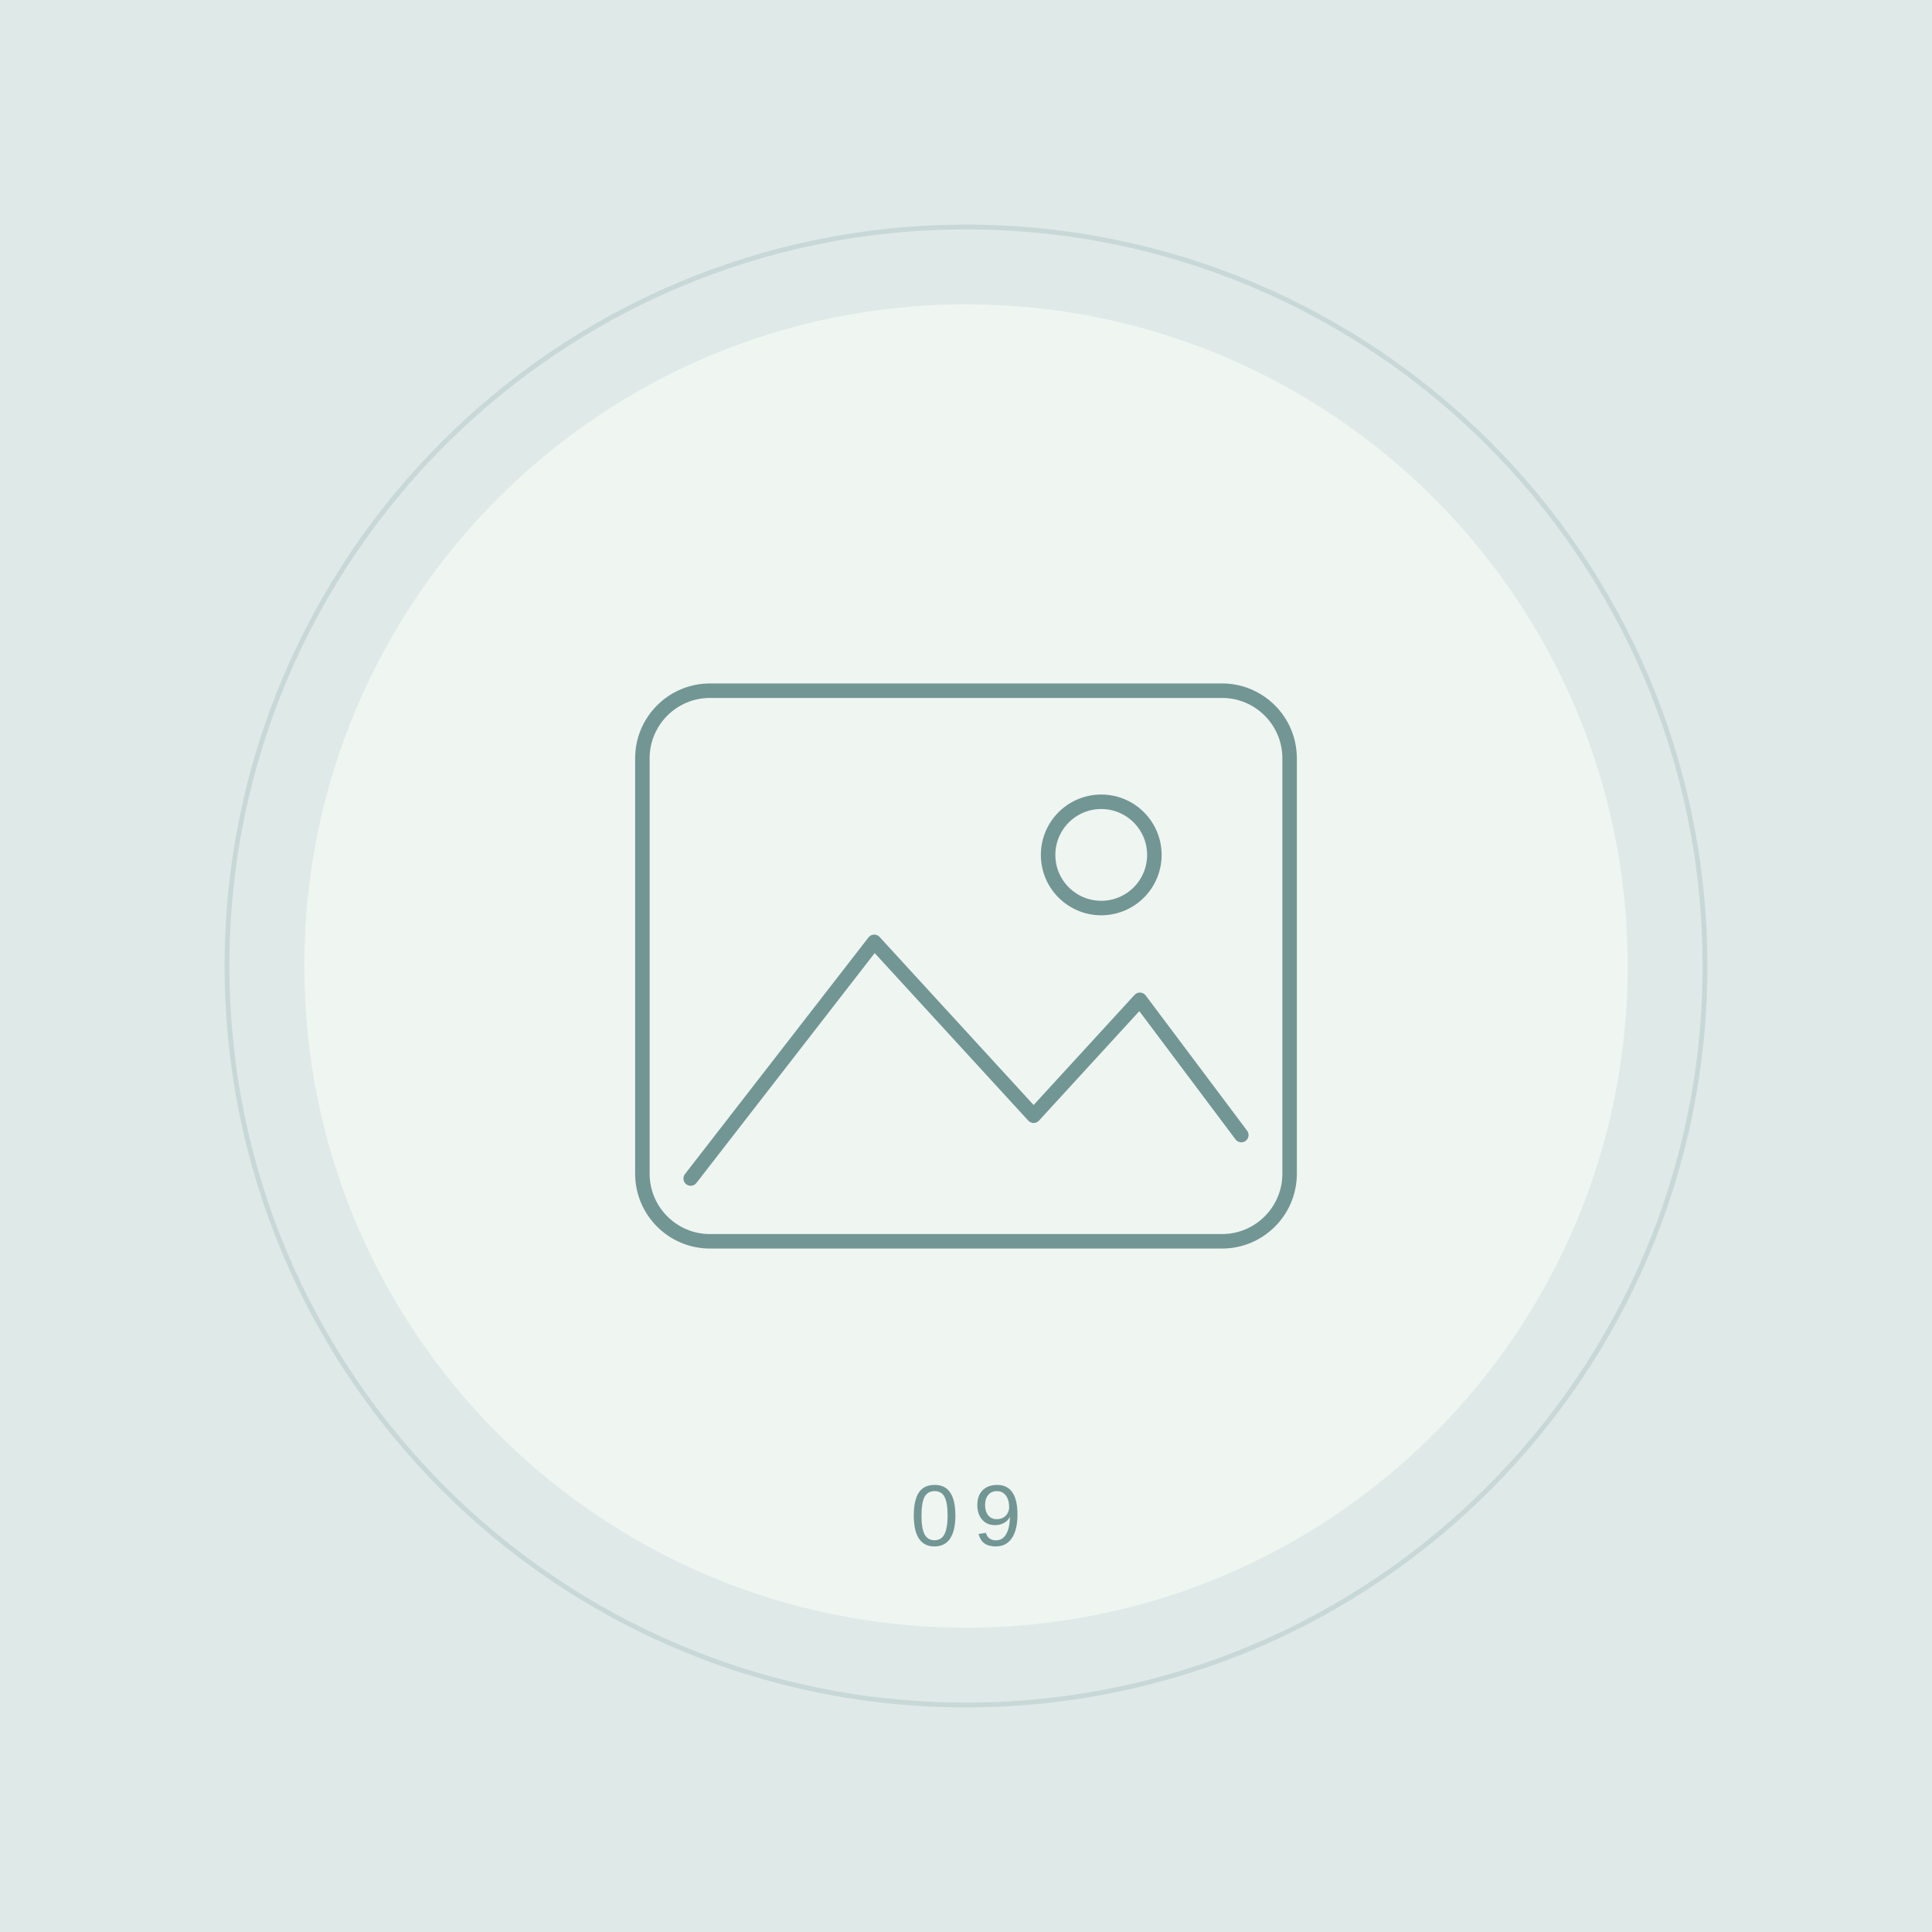
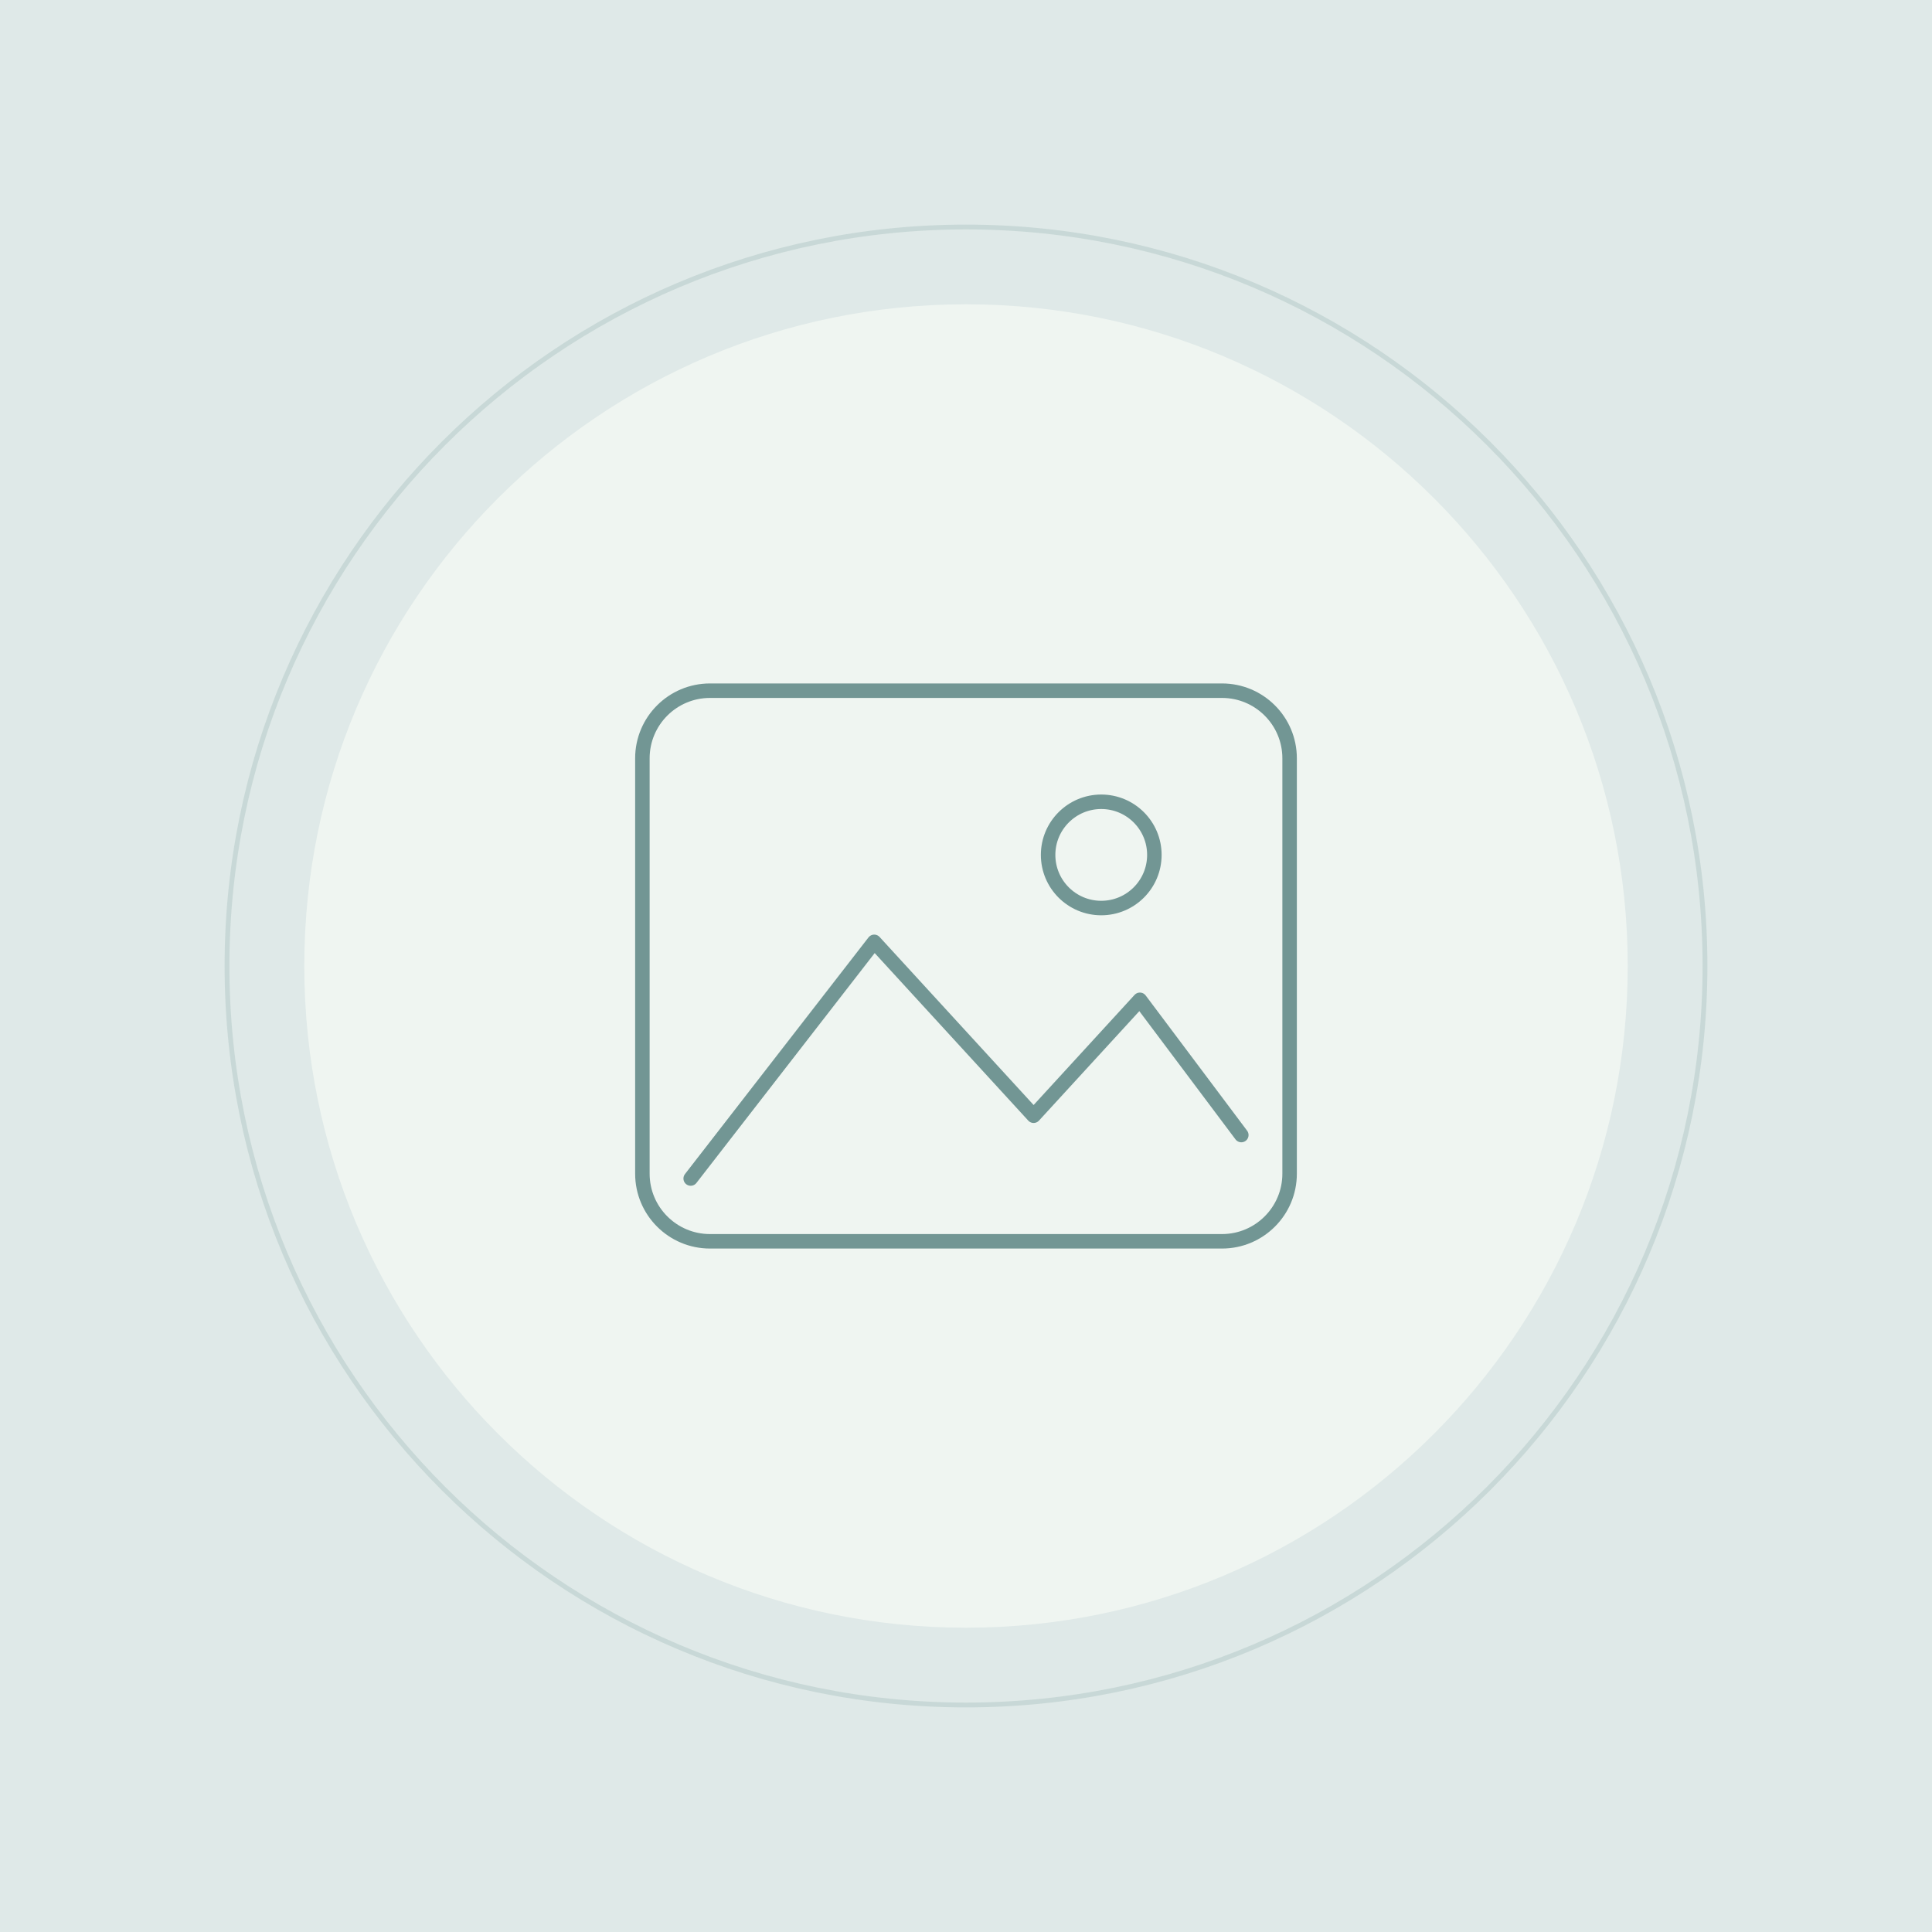
<svg xmlns="http://www.w3.org/2000/svg" width="400" height="400" viewBox="0 0 400 400">
  <rect width="400" height="400" fill="#dfe9e8" />
  <circle cx="200" cy="200" r="137" fill="#eff5f1" />
  <circle cx="200" cy="200" r="153" fill="none" stroke="#729694" stroke-opacity=".2" />
  <g fill="none" stroke="#729694" stroke-width="3" stroke-linecap="round" stroke-linejoin="round">
    <rect x="133" y="143" width="134" height="114" rx="14" />
    <circle cx="228" cy="177" r="11" />
    <path d="m143 244 38-49 33 36 22-24 21 28" />
  </g>
-   <text x="200" y="320" fill="#729694" font-family="Arial, sans-serif" font-size="18" text-anchor="middle" letter-spacing="3">09</text>
</svg>
